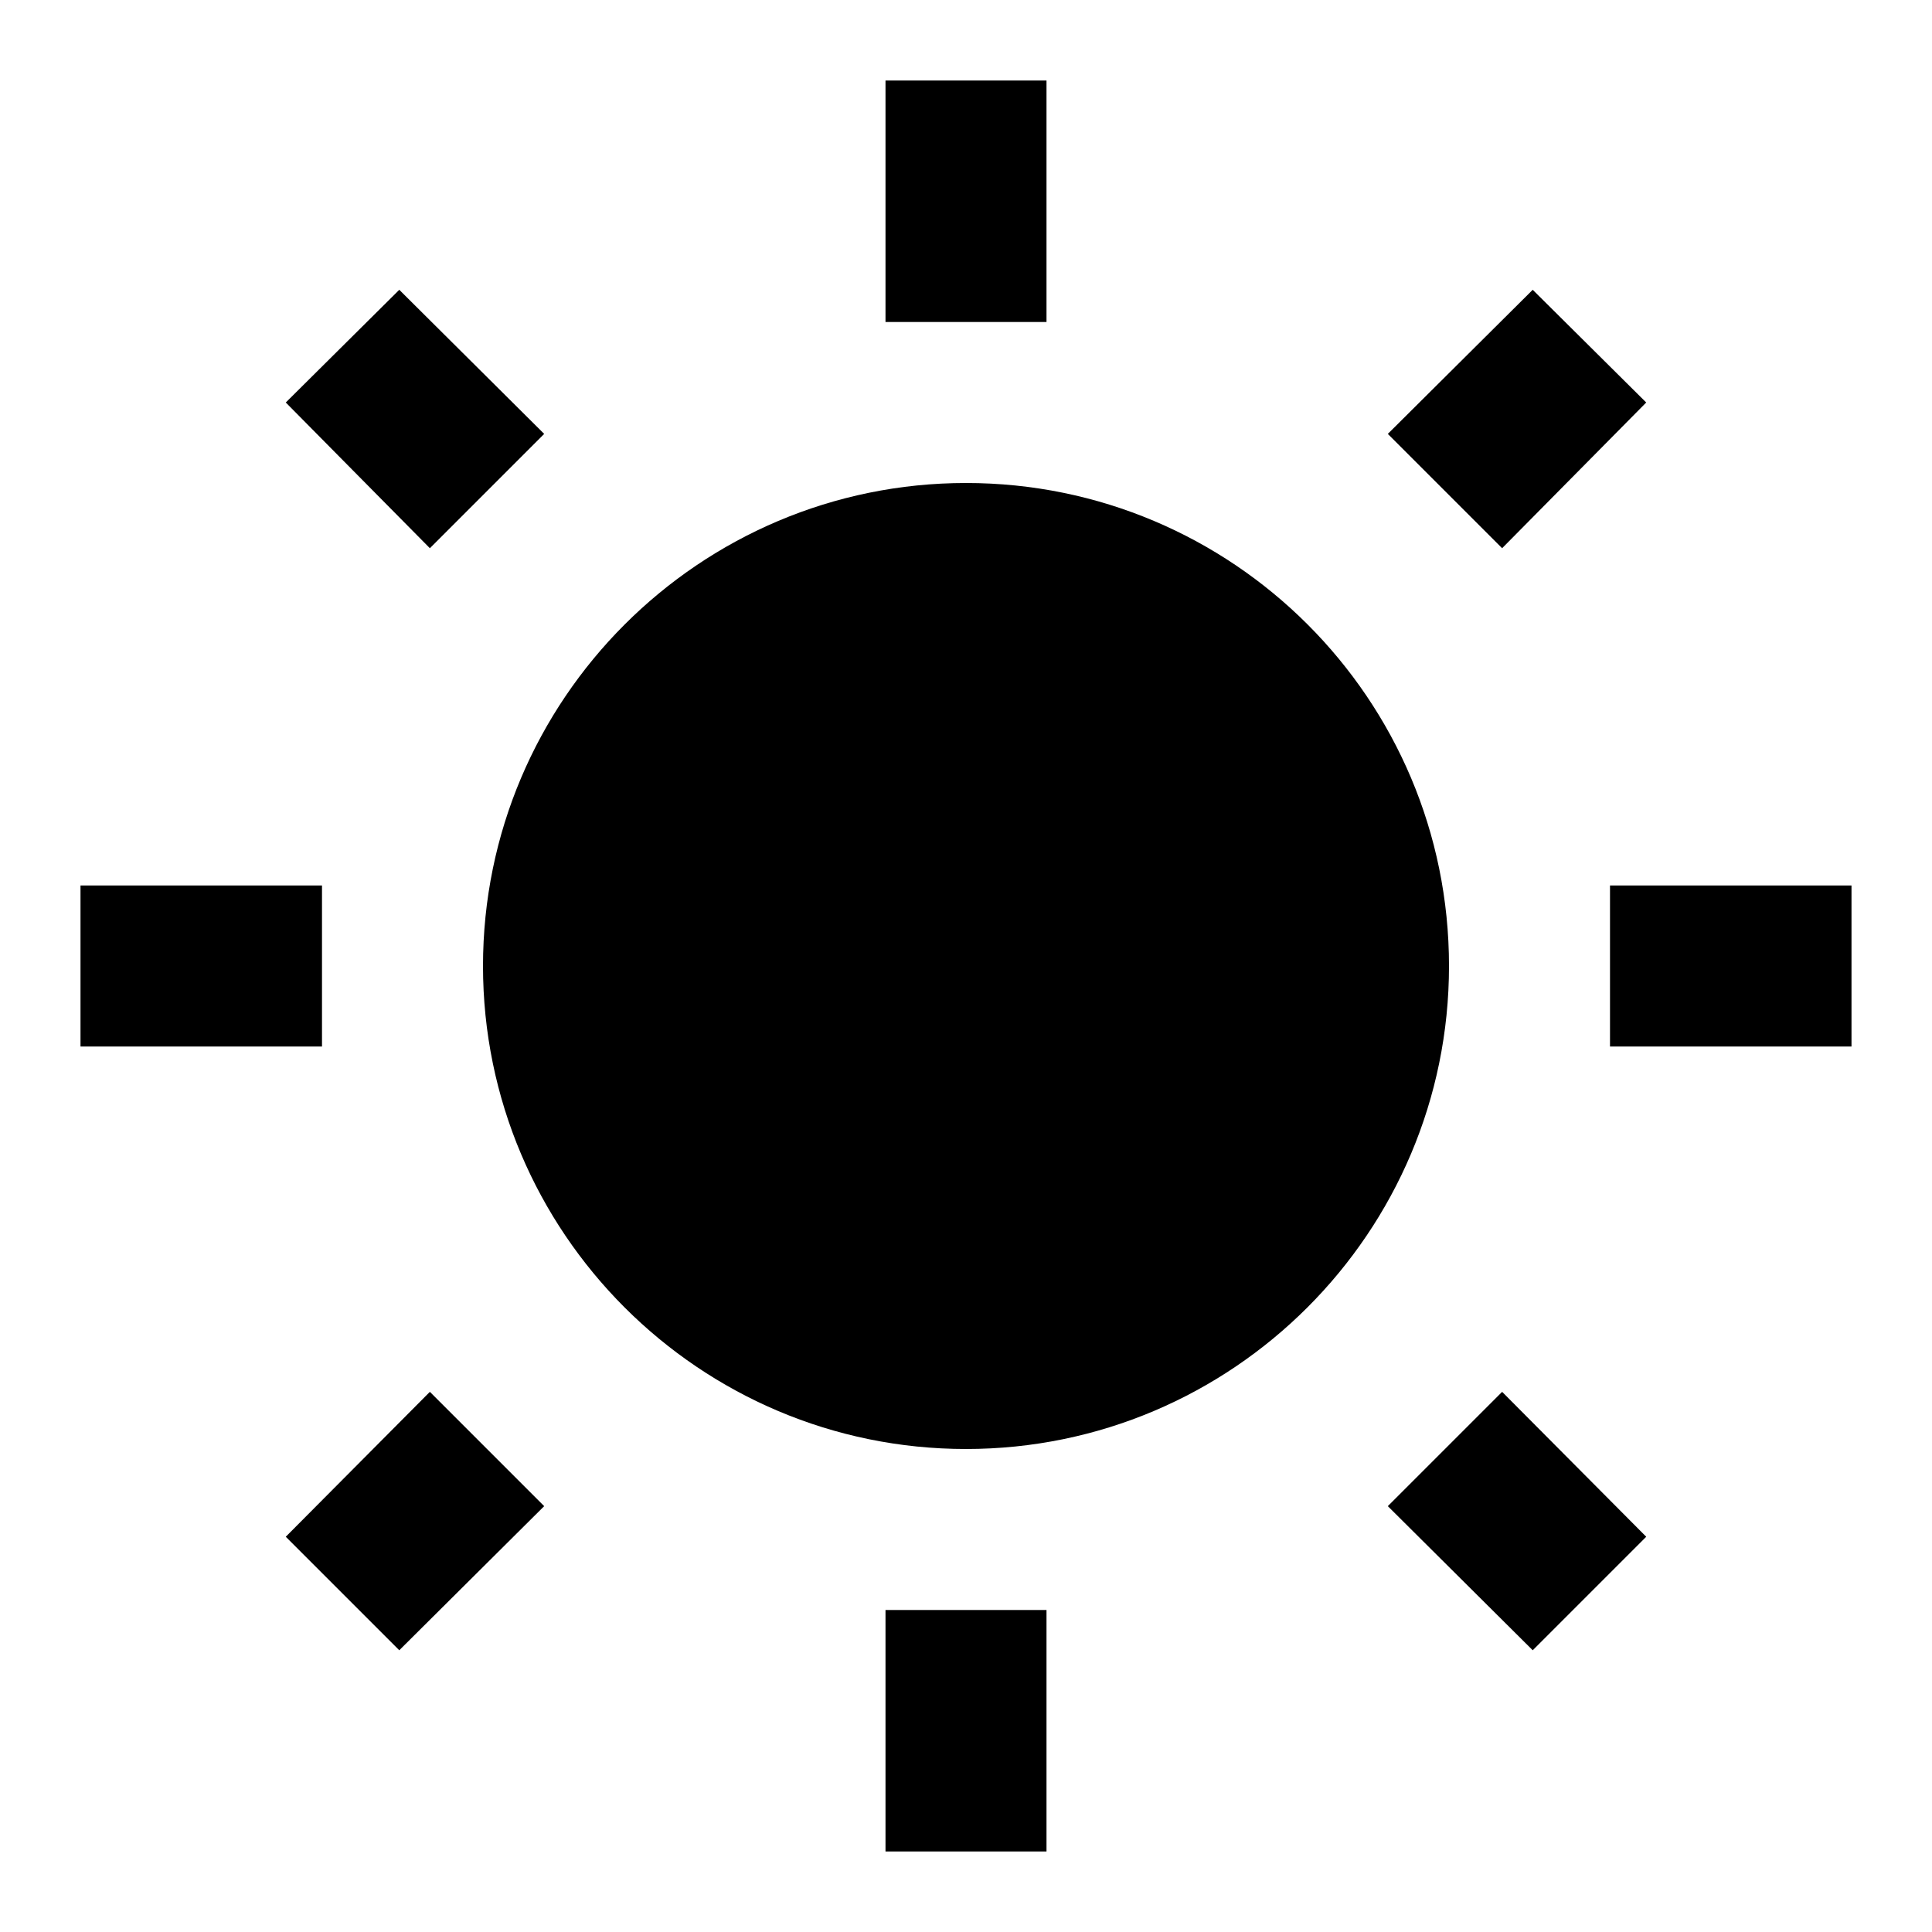
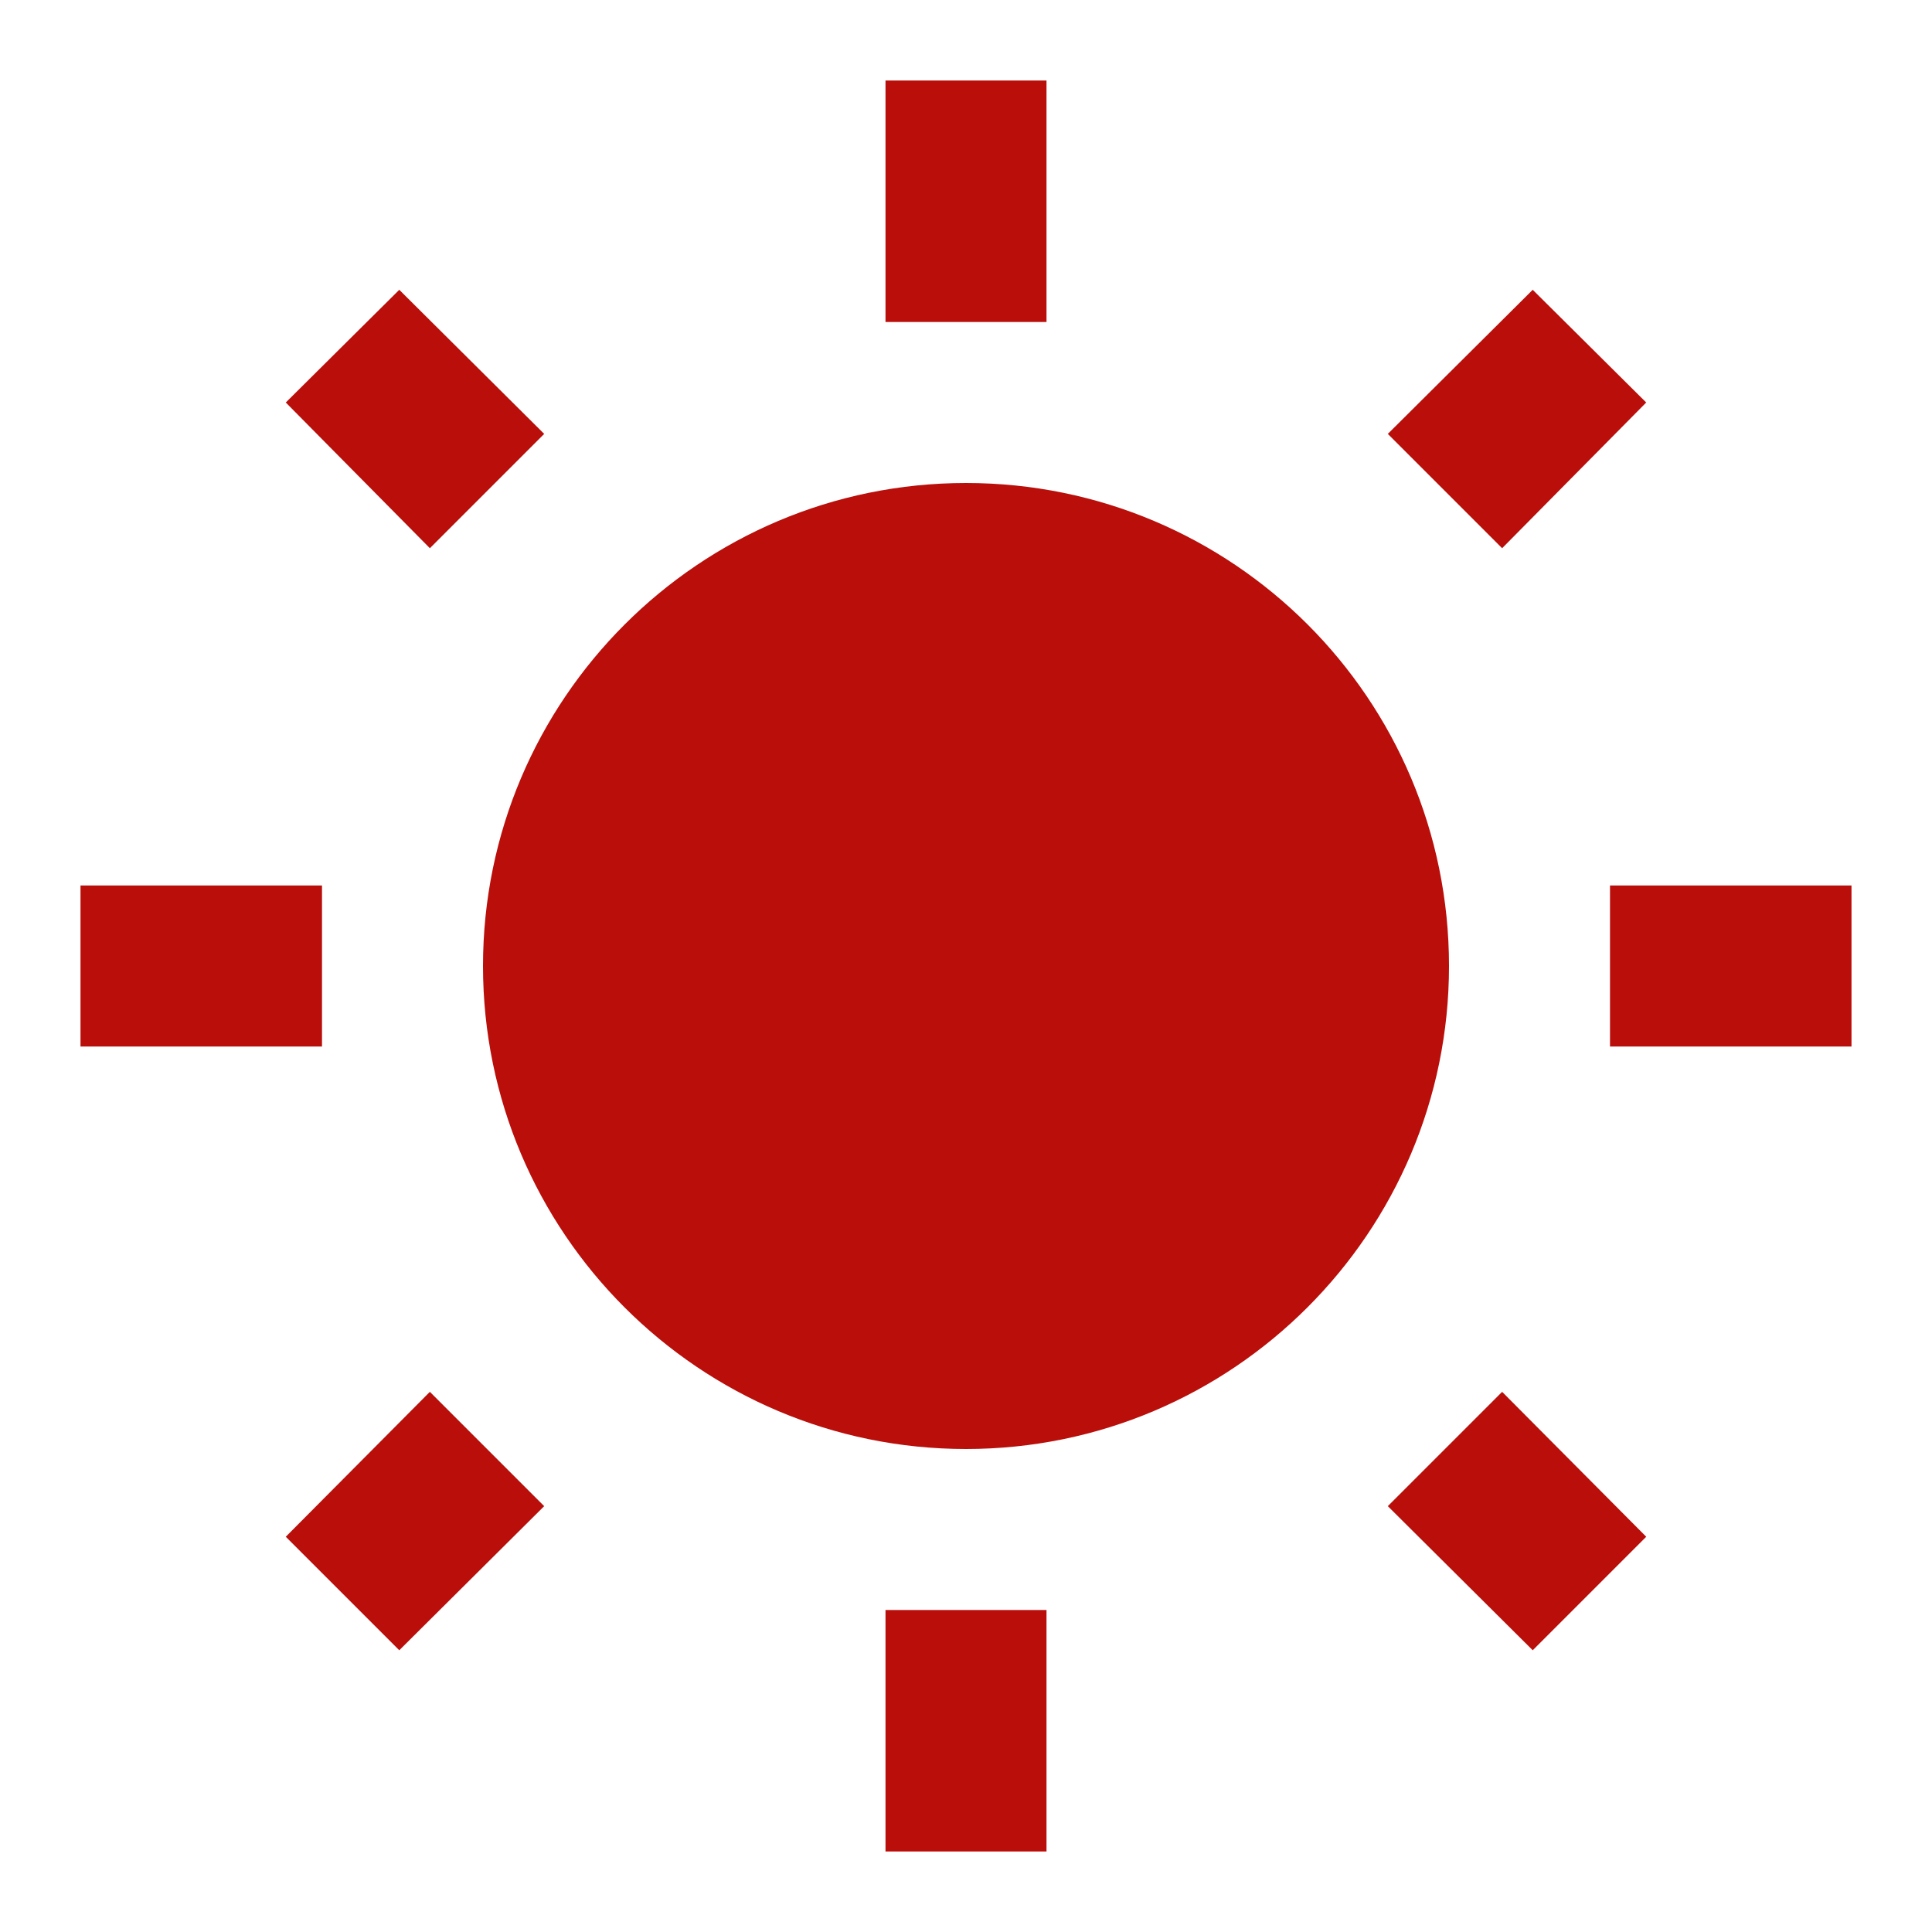
- <svg xmlns="http://www.w3.org/2000/svg" viewBox="0 0 24 24">
+ <svg xmlns="http://www.w3.org/2000/svg" viewBox="0 0 24 24" fill="#B90E0A">
  <path d="M3.55 19.09L4.96 20.5L6.76 18.71L5.34 17.29M12 6C8.69 6 6 8.69 6 12S8.69 18 12 18 18 15.31 18 12C18 8.68 15.31 6 12 6M20 13H23V11H20M17.24 18.71L19.04 20.5L20.45 19.09L18.66 17.29M20.45 5L19.04 3.6L17.24 5.39L18.66 6.81M13 1H11V4H13M6.76 5.39L4.96 3.6L3.55 5L5.34 6.81L6.76 5.39M1 13H4V11H1M13 20H11V23H13" />
</svg>
